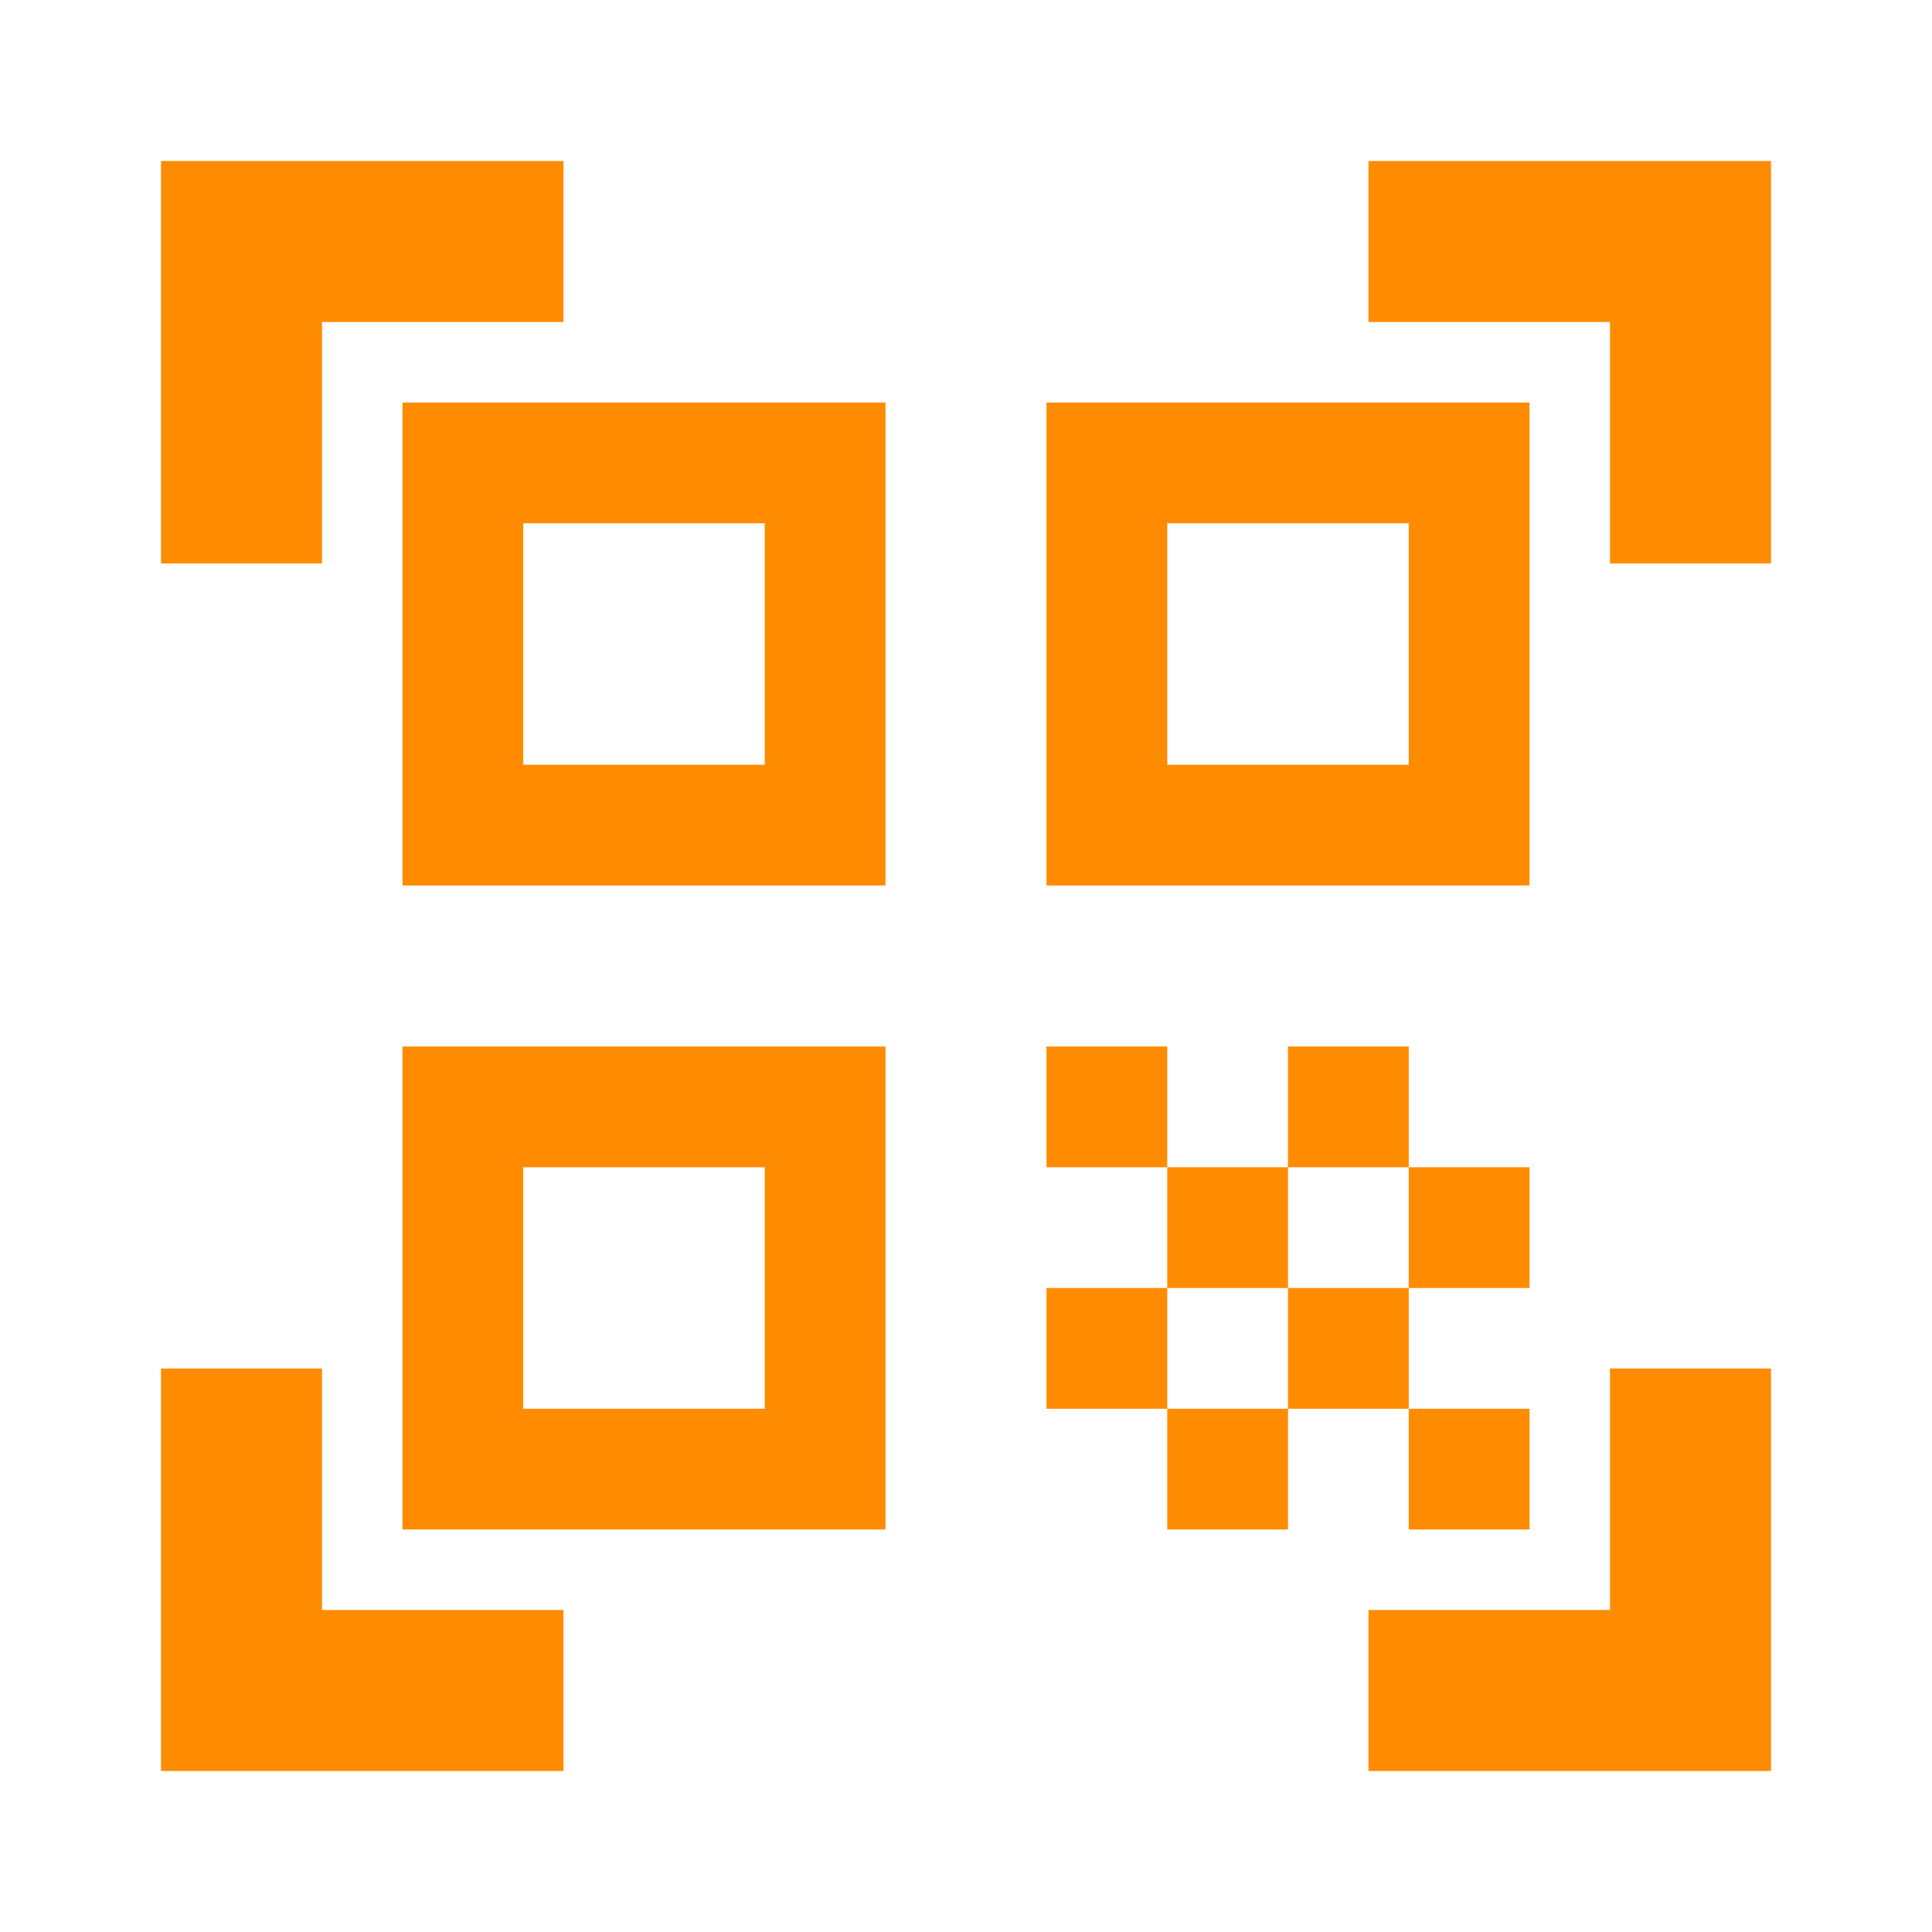
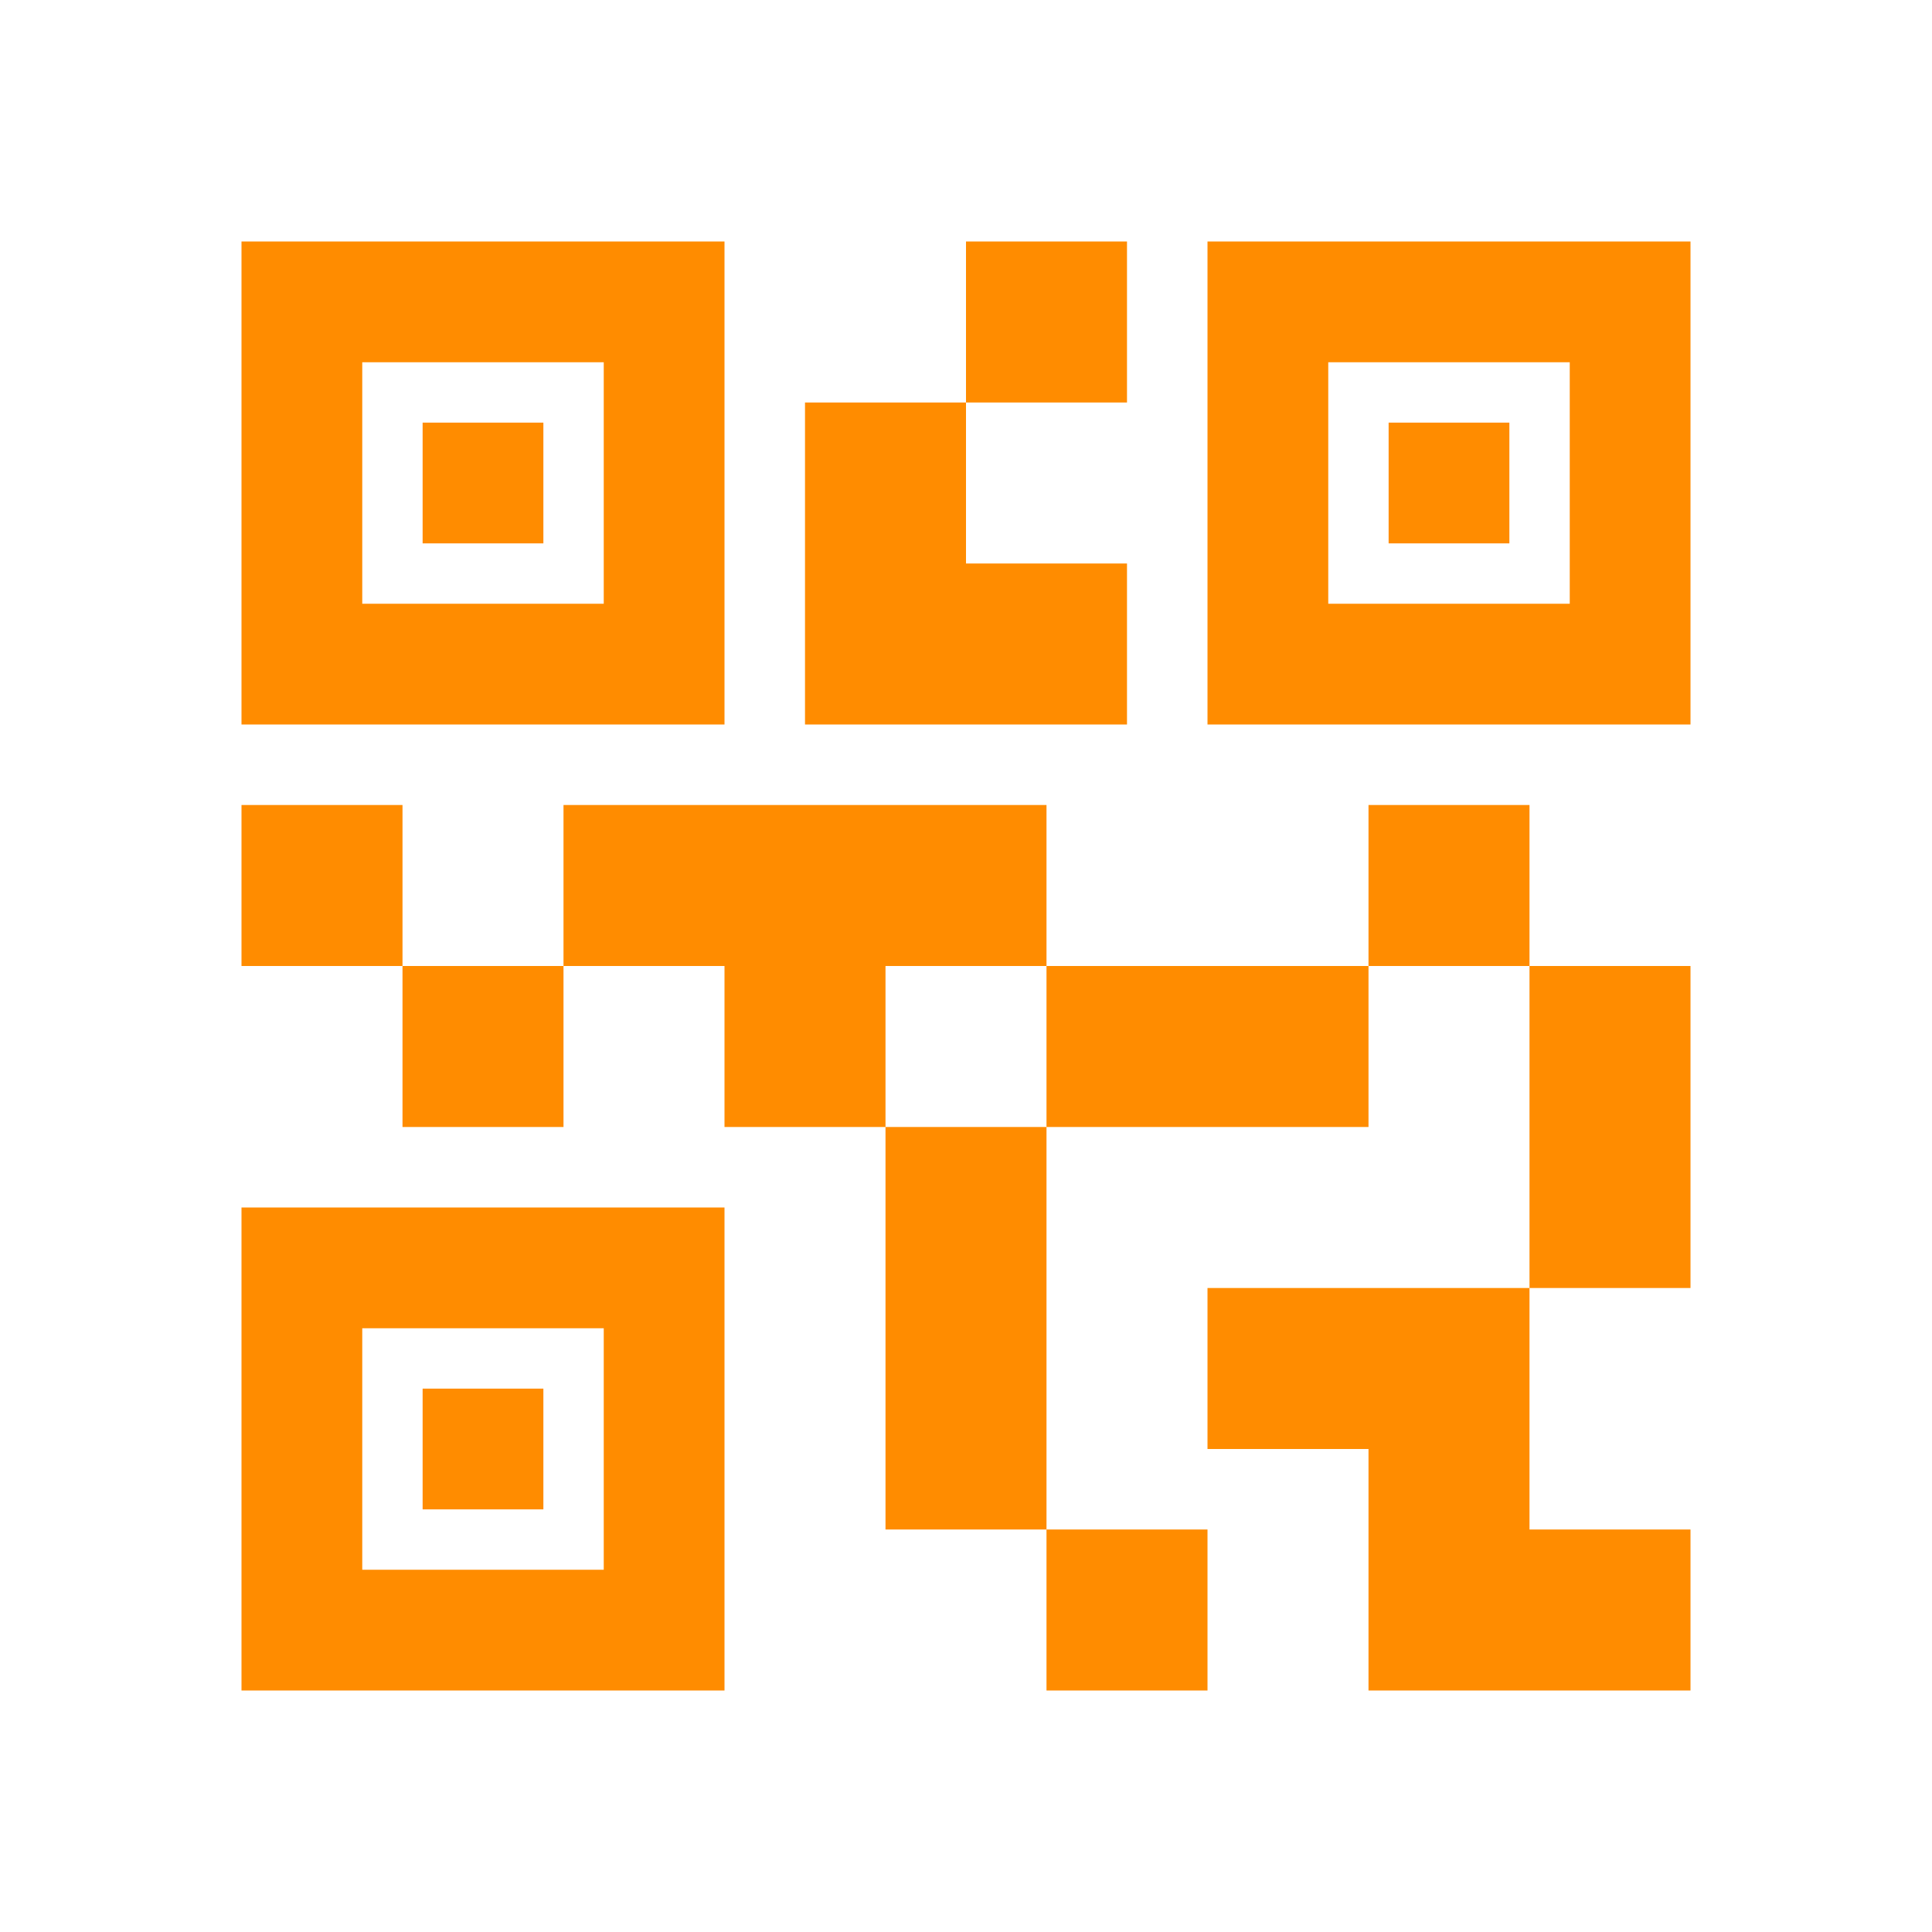
- <svg xmlns="http://www.w3.org/2000/svg" focusable="false" class="bi bi-qr-code" aria-hidden="true" viewBox="0 0 24 24" fill="#ff8c00">
-   <path d="M9.5 6.5v3h-3v-3h3M11 5H5v6h6V5zm-1.5 9.5v3h-3v-3h3M11 13H5v6h6v-6zm6.5-6.5v3h-3v-3h3M19 5h-6v6h6V5zm-6 8h1.5v1.5H13V13zm1.5 1.5H16V16h-1.5v-1.5zM16 13h1.5v1.5H16V13zm-3 3h1.5v1.5H13V16zm1.5 1.5H16V19h-1.5v-1.5zM16 16h1.5v1.5H16V16zm1.5-1.5H19V16h-1.5v-1.5zm0 3H19V19h-1.5v-1.5zM22 7h-2V4h-3V2h5v5zm0 15v-5h-2v3h-3v2h5zM2 22h5v-2H4v-3H2v5zM2 2v5h2V4h3V2H2z" />
+ <svg xmlns="http://www.w3.org/2000/svg" class="MuiSvgIcon-root MuiSvgIcon-fontSizeMedium MuiBox-root css-1om0hkc" focusable="false" aria-hidden="true" viewBox="0 0 24 24" fill="#ff8c00">
+   <path d="M15 21h-2v-2h2v2zm-2-7h-2v5h2v-5zm8-2h-2v4h2v-4zm-2-2h-2v2h2v-2zM7 12H5v2h2v-2zm-2-2H3v2h2v-2zm7-5h2V3h-2v2zm-7.5-.5v3h3v-3h-3zM9 9H3V3h6v6zm-4.5 7.5v3h3v-3h-3zM9 21H3v-6h6v6zm7.5-16.5v3h3v-3h-3zM21 9h-6V3h6v6zm-2 10v-3h-4v2h2v3h4v-2h-2zm-2-7h-4v2h4v-2zm-4-2H7v2h2v2h2v-2h2v-2zm1-1V7h-2V5h-2v4h4zM6.75 5.25h-1.5v1.5h1.5v-1.5zm0 12h-1.5v1.5h1.5v-1.5zm12-12h-1.5v1.5h1.5v-1.5z" />
</svg>
